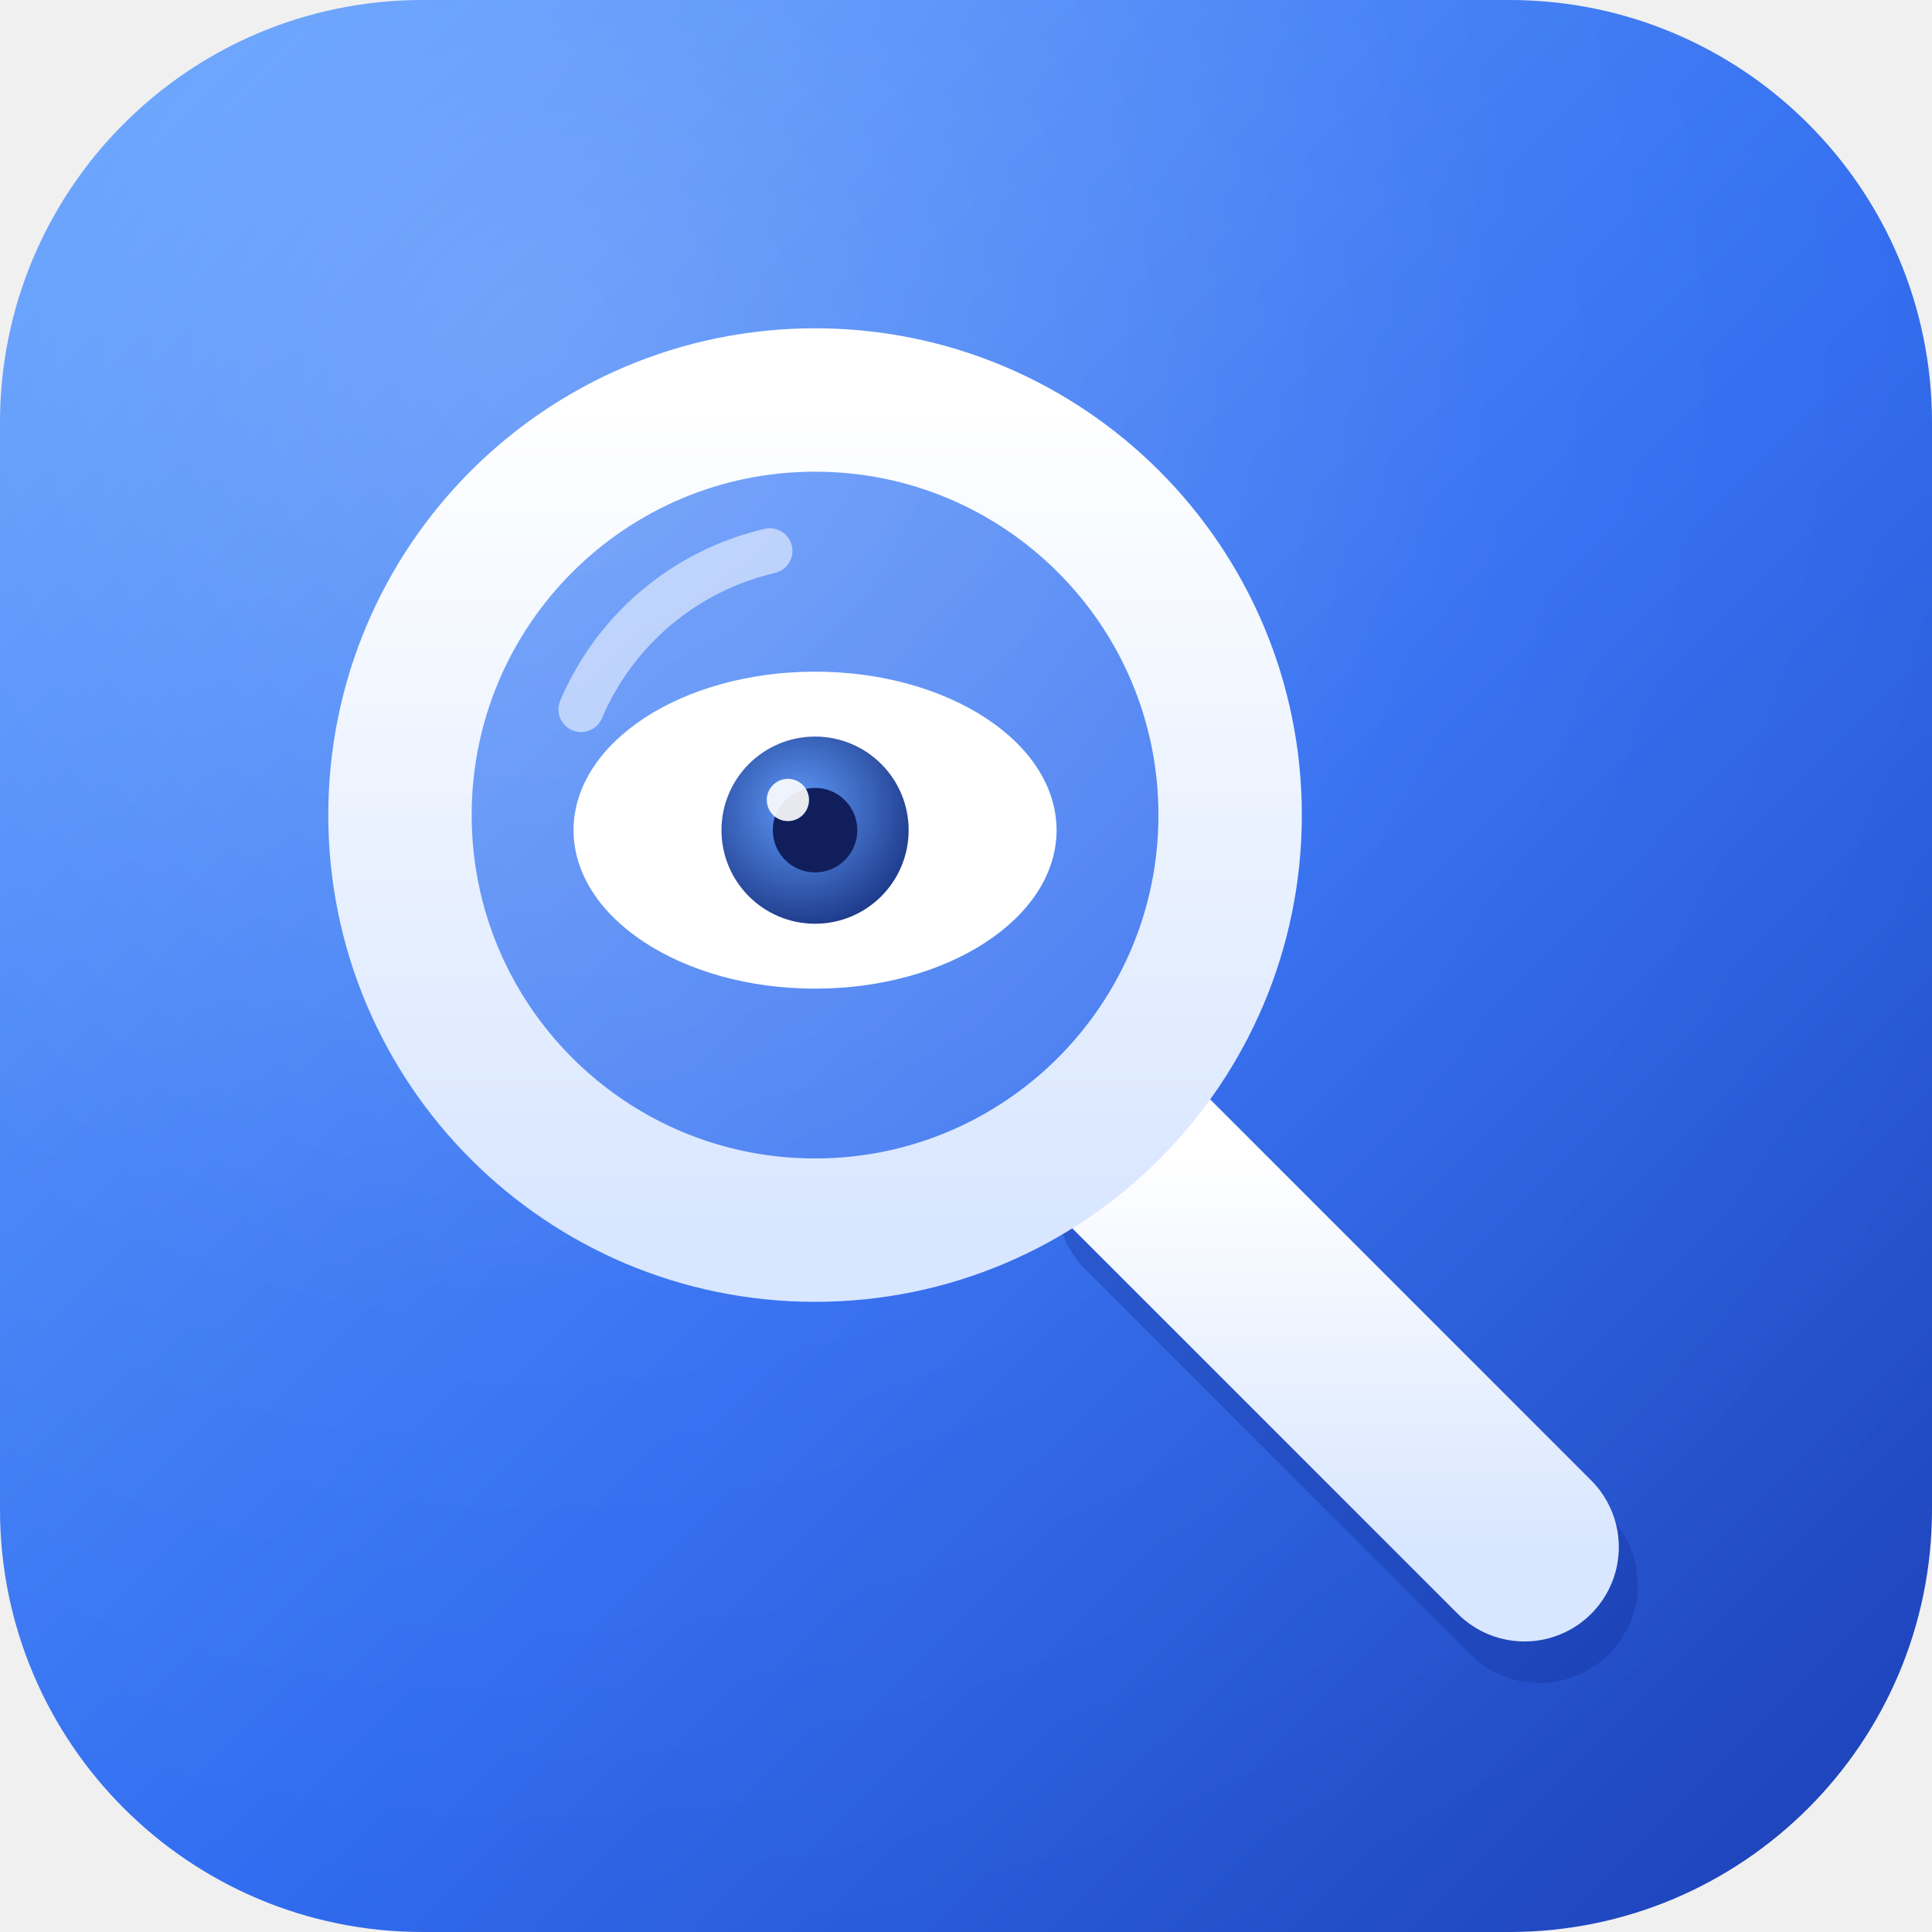
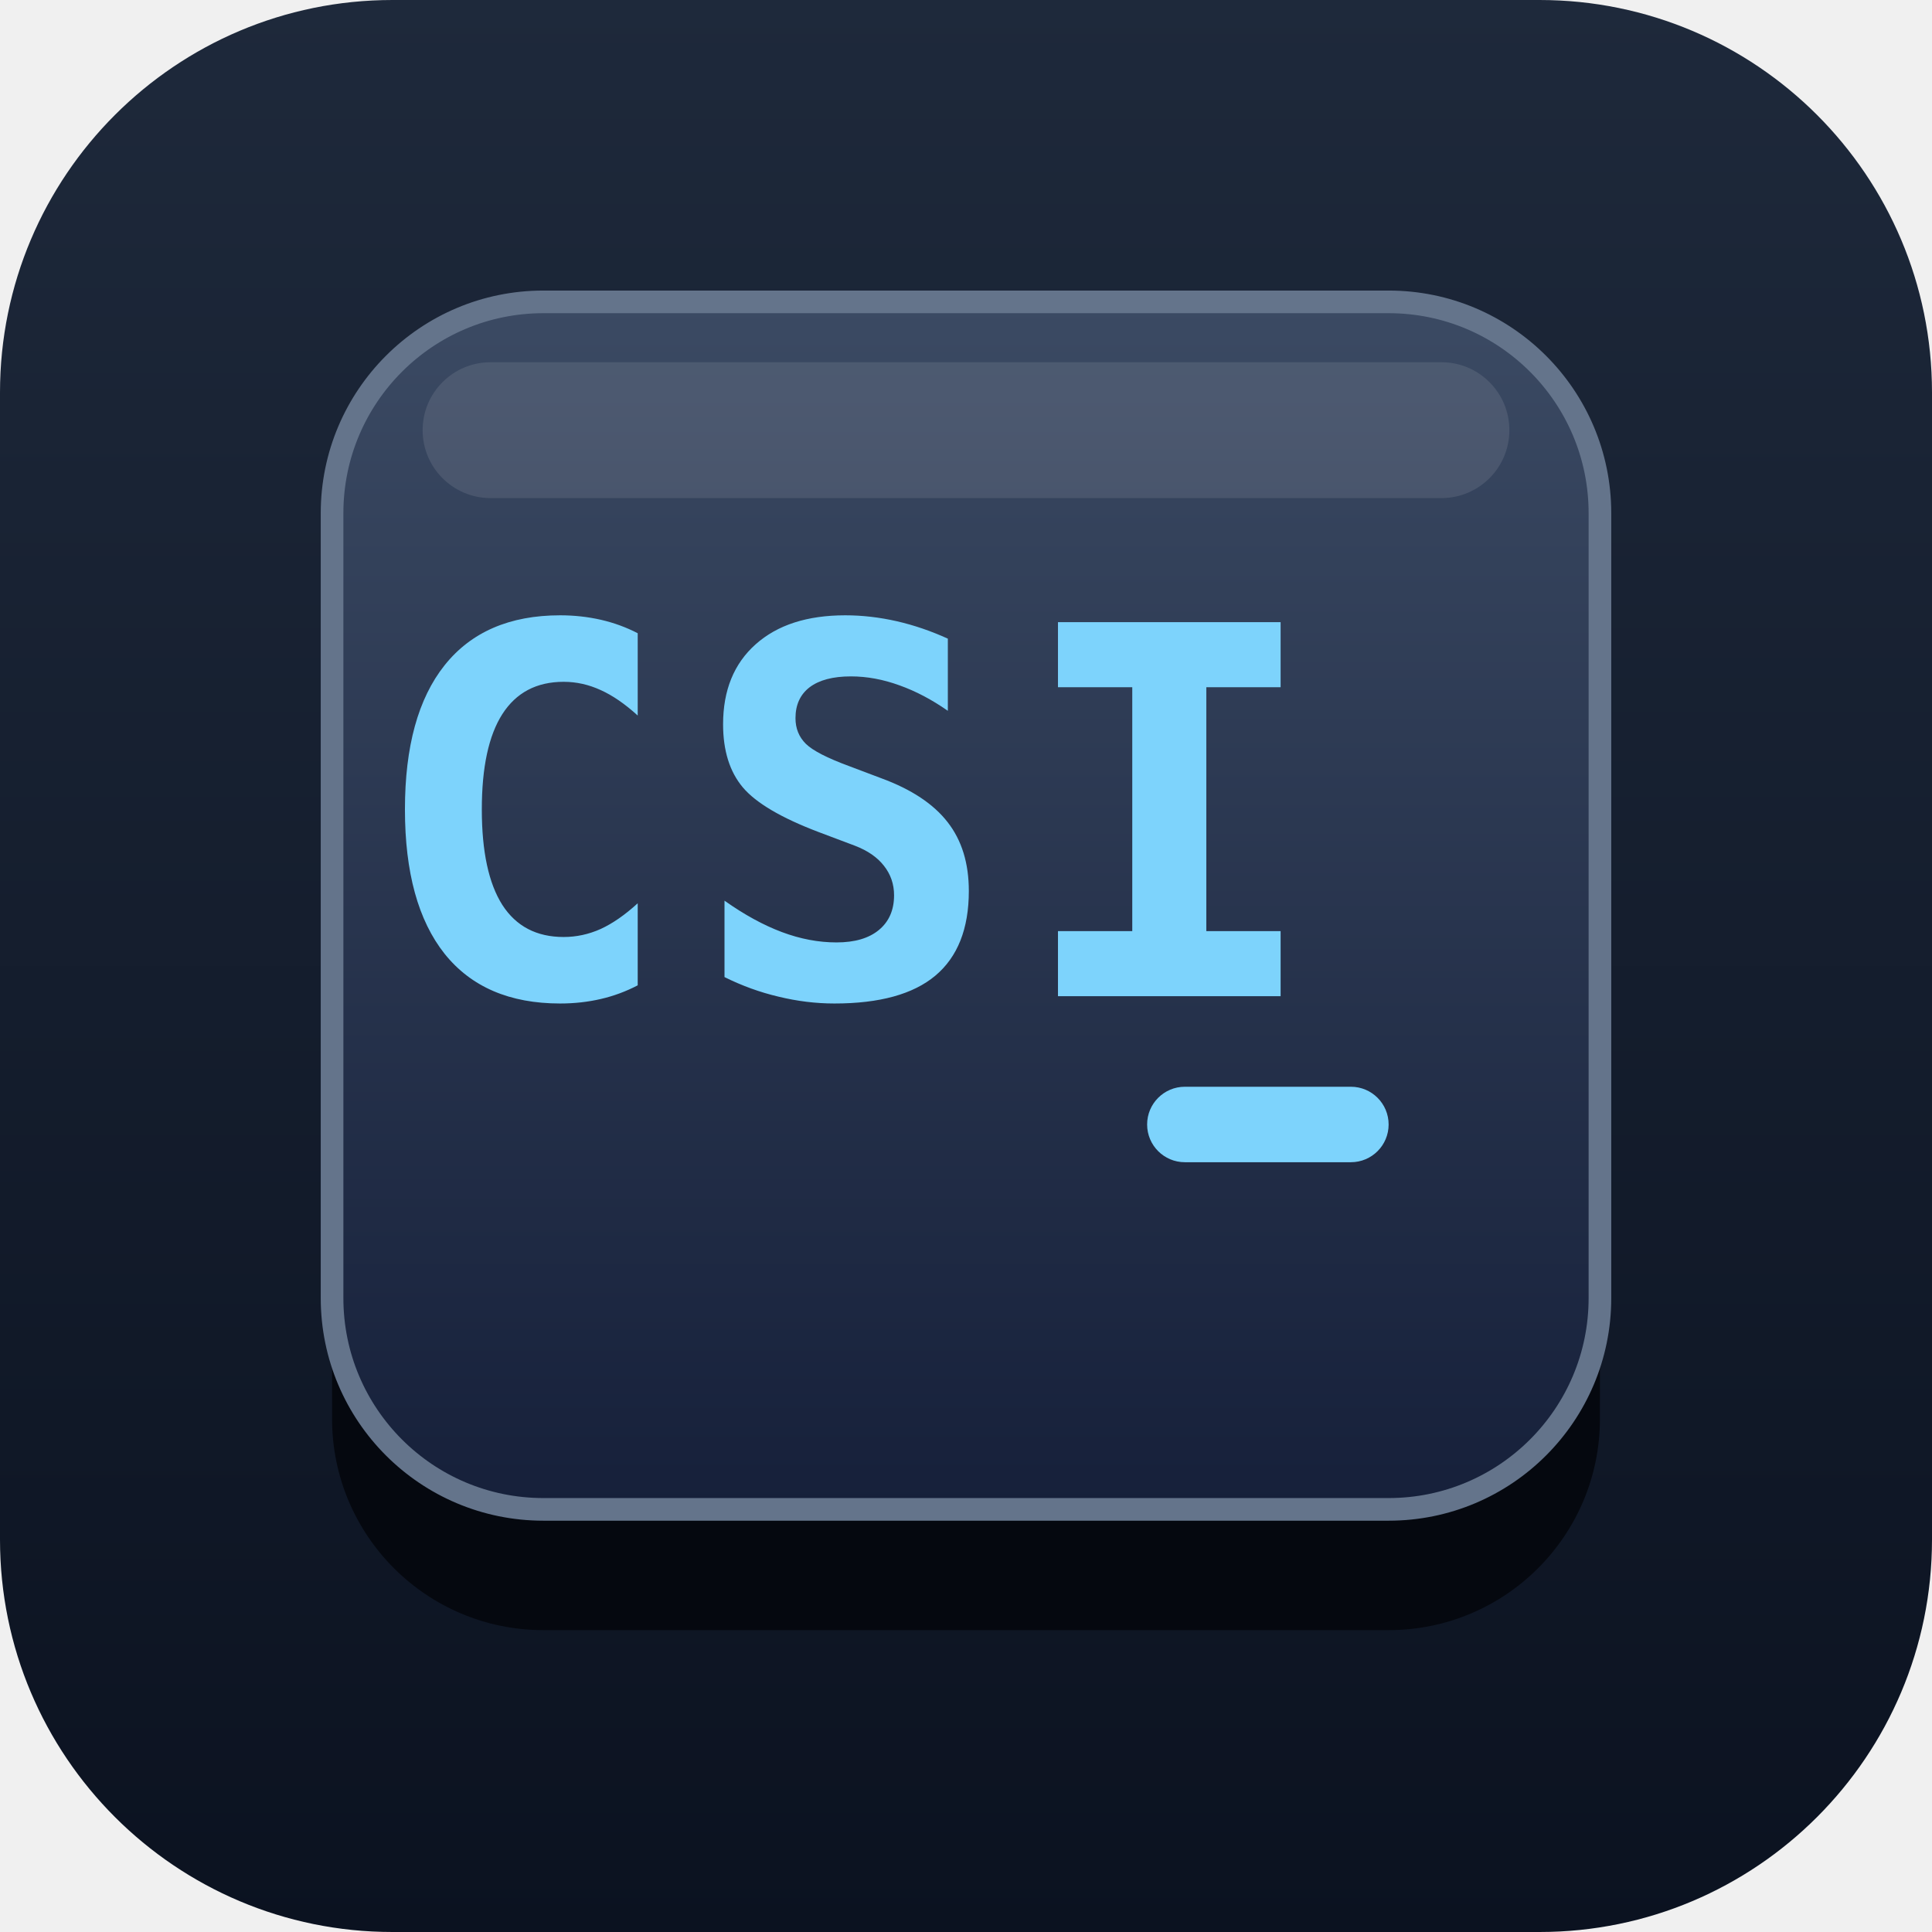
<svg xmlns="http://www.w3.org/2000/svg" viewBox="0 0 128 128">
  <defs>
-     <linearGradient id="bg" x1="0" y1="0" x2="1" y2="1">
-       <stop offset="0" stop-color="#5b9dff" />
-       <stop offset="0.55" stop-color="#2f6bf0" />
-       <stop offset="1" stop-color="#1c3fb4" />
+     <linearGradient id="desk" x1="0" y1="0" x2="0" y2="1">
+       <stop offset="0" stop-color="#1e293b" />
+       <stop offset="1" stop-color="#0b1220" />
    </linearGradient>
-     <radialGradient id="sheen" cx="0.28" cy="0.18" r="0.9">
-       <stop offset="0" stop-color="#ffffff" stop-opacity="0.22" />
-       <stop offset="0.55" stop-color="#ffffff" stop-opacity="0.05" />
-       <stop offset="1" stop-color="#ffffff" stop-opacity="0" />
-     </radialGradient>
-     <linearGradient id="ring" x1="0" y1="0" x2="0" y2="1">
-       <stop offset="0" stop-color="#ffffff" />
-       <stop offset="1" stop-color="#d8e6ff" />
+     <linearGradient id="face" x1="0" y1="0" x2="0" y2="1">
+       <stop offset="0" stop-color="#3b4a63" />
+       <stop offset="1" stop-color="#16203a" />
    </linearGradient>
-     <radialGradient id="iris" cx="0.42" cy="0.38" r="0.65">
-       <stop offset="0" stop-color="#5f9bfa" />
-       <stop offset="1" stop-color="#1e3a8a" />
-     </radialGradient>
  </defs>
-   <rect width="128" height="128" rx="28" fill="url(#bg)" />
-   <rect width="128" height="128" rx="28" fill="url(#sheen)" />
-   <line x1="76.5" y1="79.5" x2="102" y2="105" stroke="#12339c" stroke-opacity="0.35" stroke-width="13" stroke-linecap="round" />
-   <line x1="75" y1="76.5" x2="101" y2="102.5" stroke="url(#ring)" stroke-width="12.5" stroke-linecap="round" />
-   <circle cx="54" cy="54" r="27.5" fill="#ffffff" fill-opacity="0.10" stroke="url(#ring)" stroke-width="9.5" />
-   <path d="M 38.5 47 A 18 18 0 0 1 51 36.5" fill="none" stroke="#ffffff" stroke-opacity="0.55" stroke-width="3" stroke-linecap="round" />
-   <ellipse cx="54" cy="55" rx="16" ry="10.5" fill="#ffffff" />
-   <circle cx="54" cy="55" r="6.2" fill="url(#iris)" />
-   <circle cx="54" cy="55" r="2.8" fill="#101f5c" />
-   <circle cx="52.2" cy="53" r="1.4" fill="#ffffff" fill-opacity="0.9" />
+   <rect width="128" height="128" rx="26" fill="url(#desk)" />
+   <rect x="22" y="28" width="84" height="80" rx="14" fill="#05080f" />
+   <rect x="22" y="20" width="84" height="80" rx="14" fill="url(#face)" stroke="#64748b" stroke-width="1.5" />
+   <rect x="28" y="24" width="72" height="9" rx="4.5" fill="#ffffff" opacity="0.10" />
+   <text x="56" y="66" font-family="Menlo, Consolas, monospace" font-size="34" font-weight="700" fill="#7dd3fc" text-anchor="middle" letter-spacing="1">CSI</text>
+   <rect x="76" y="72" width="16" height="5" rx="2.5" fill="#7dd3fc" />
</svg>
